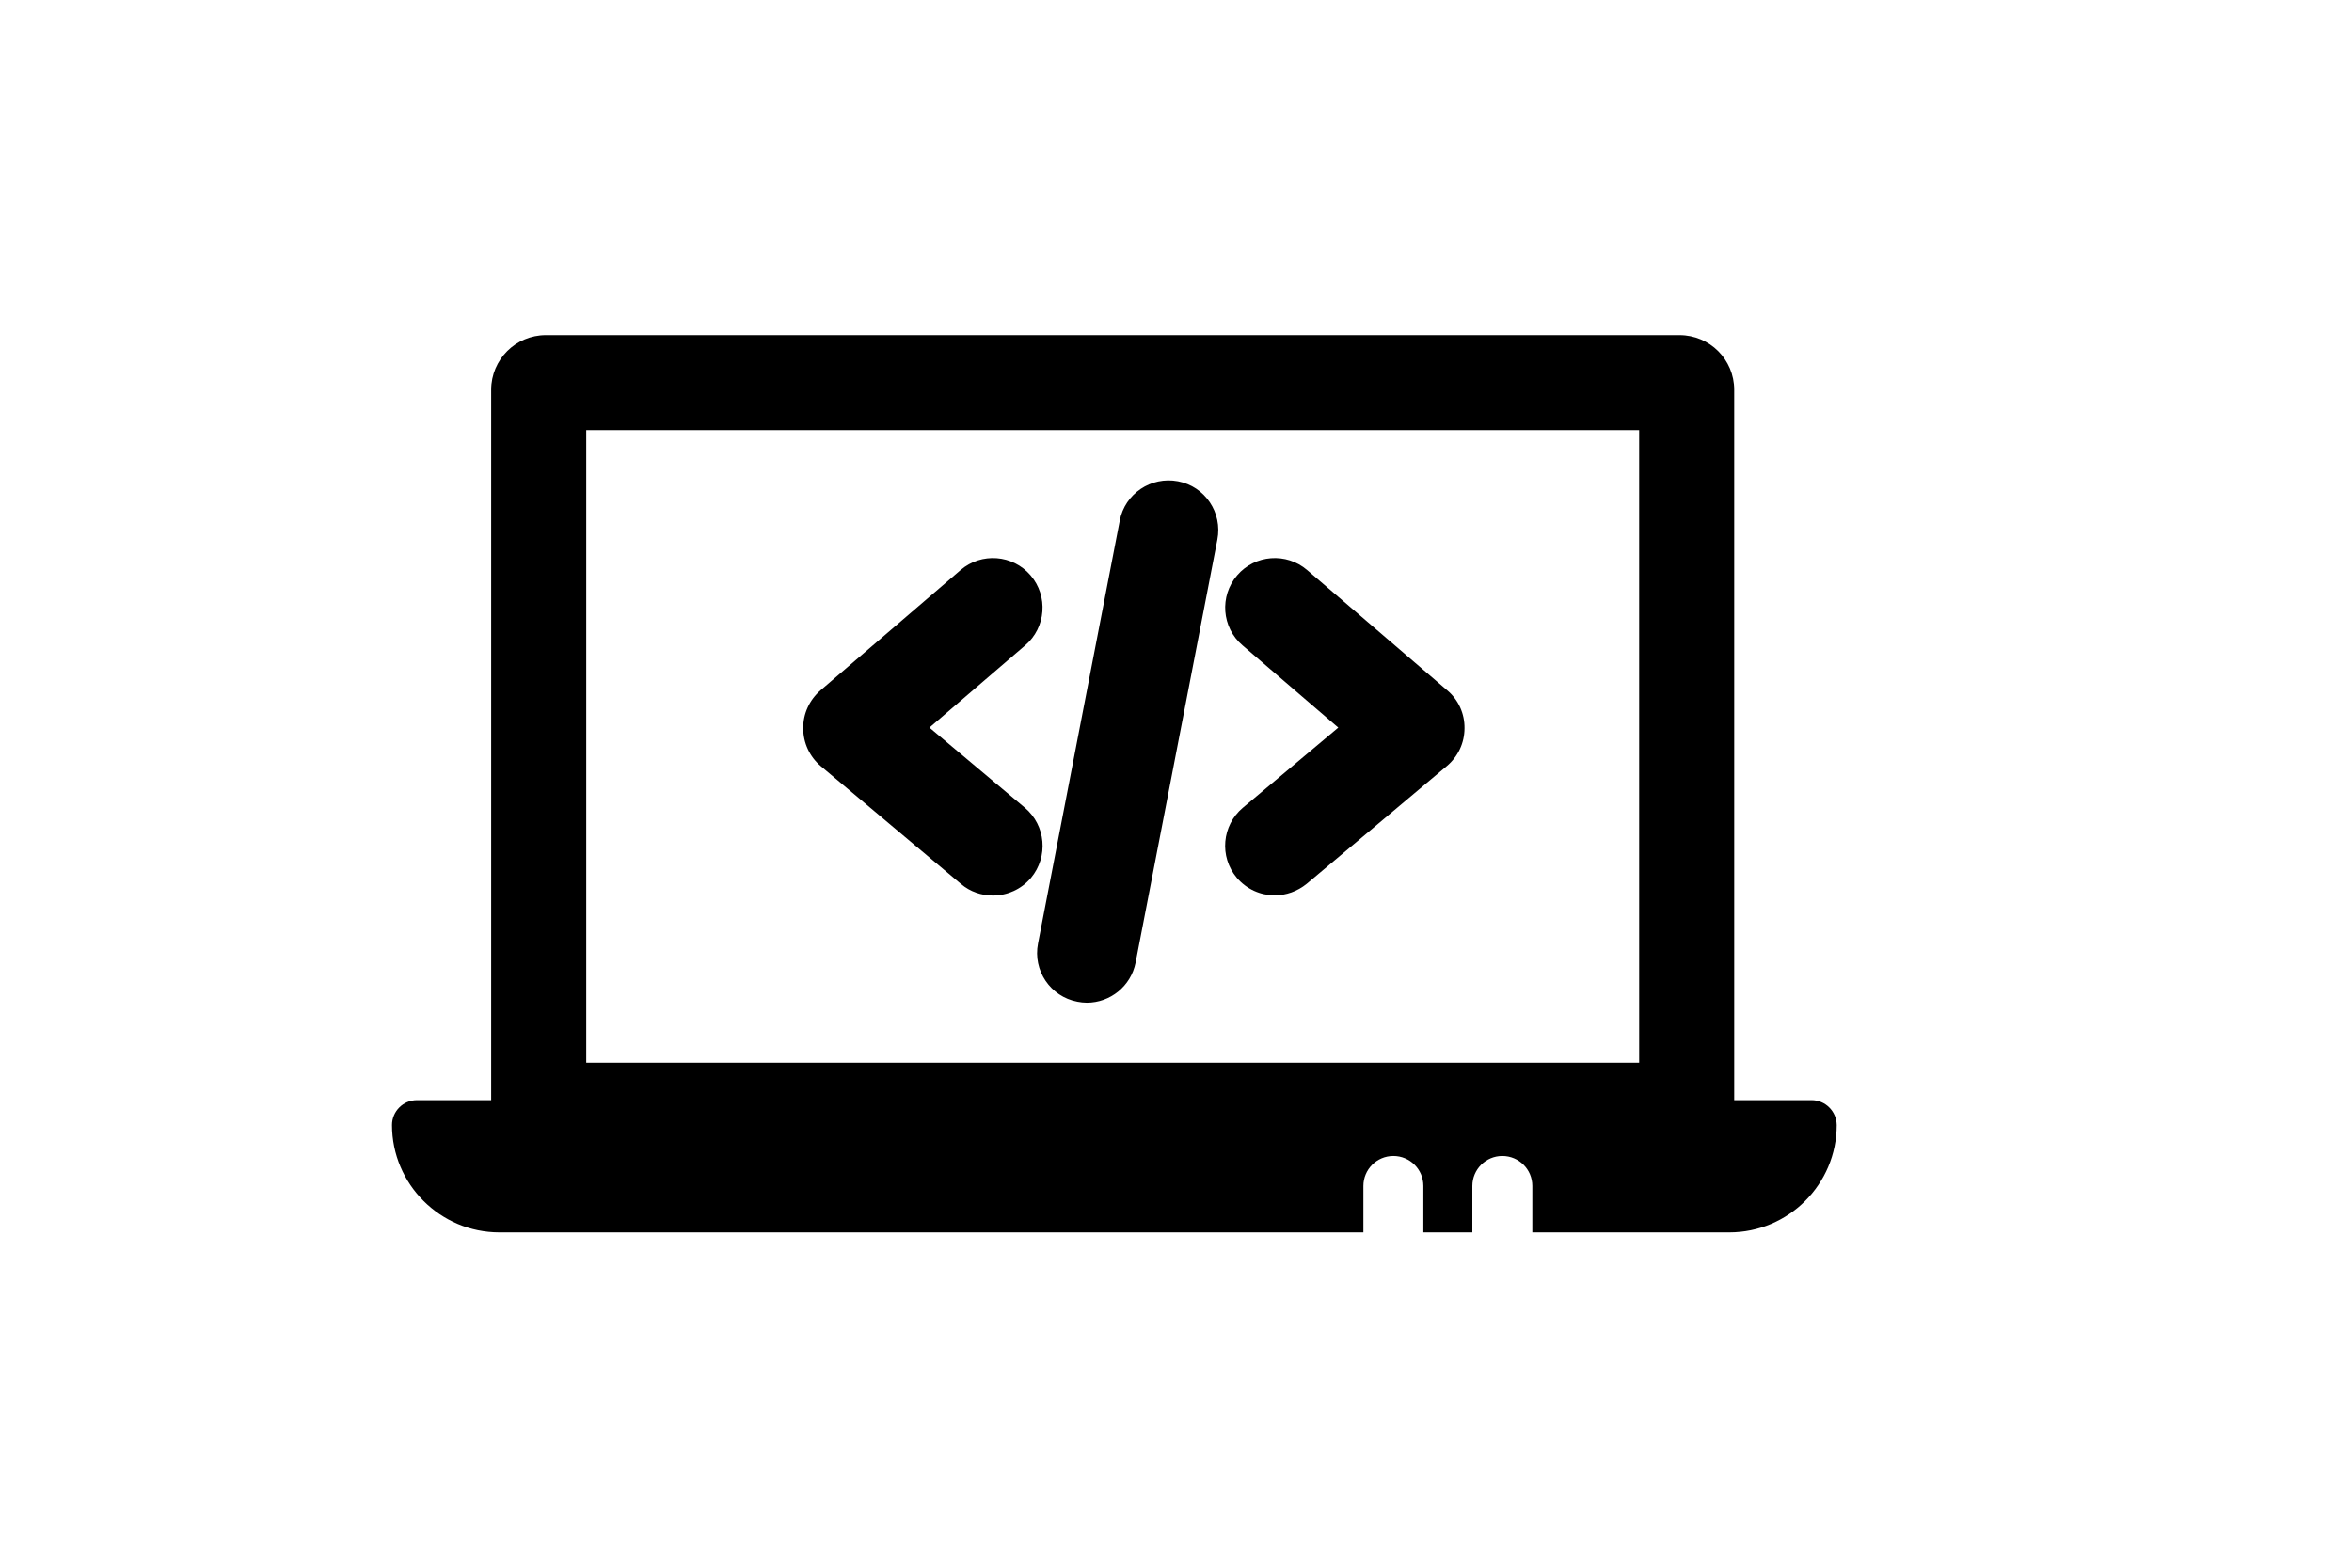
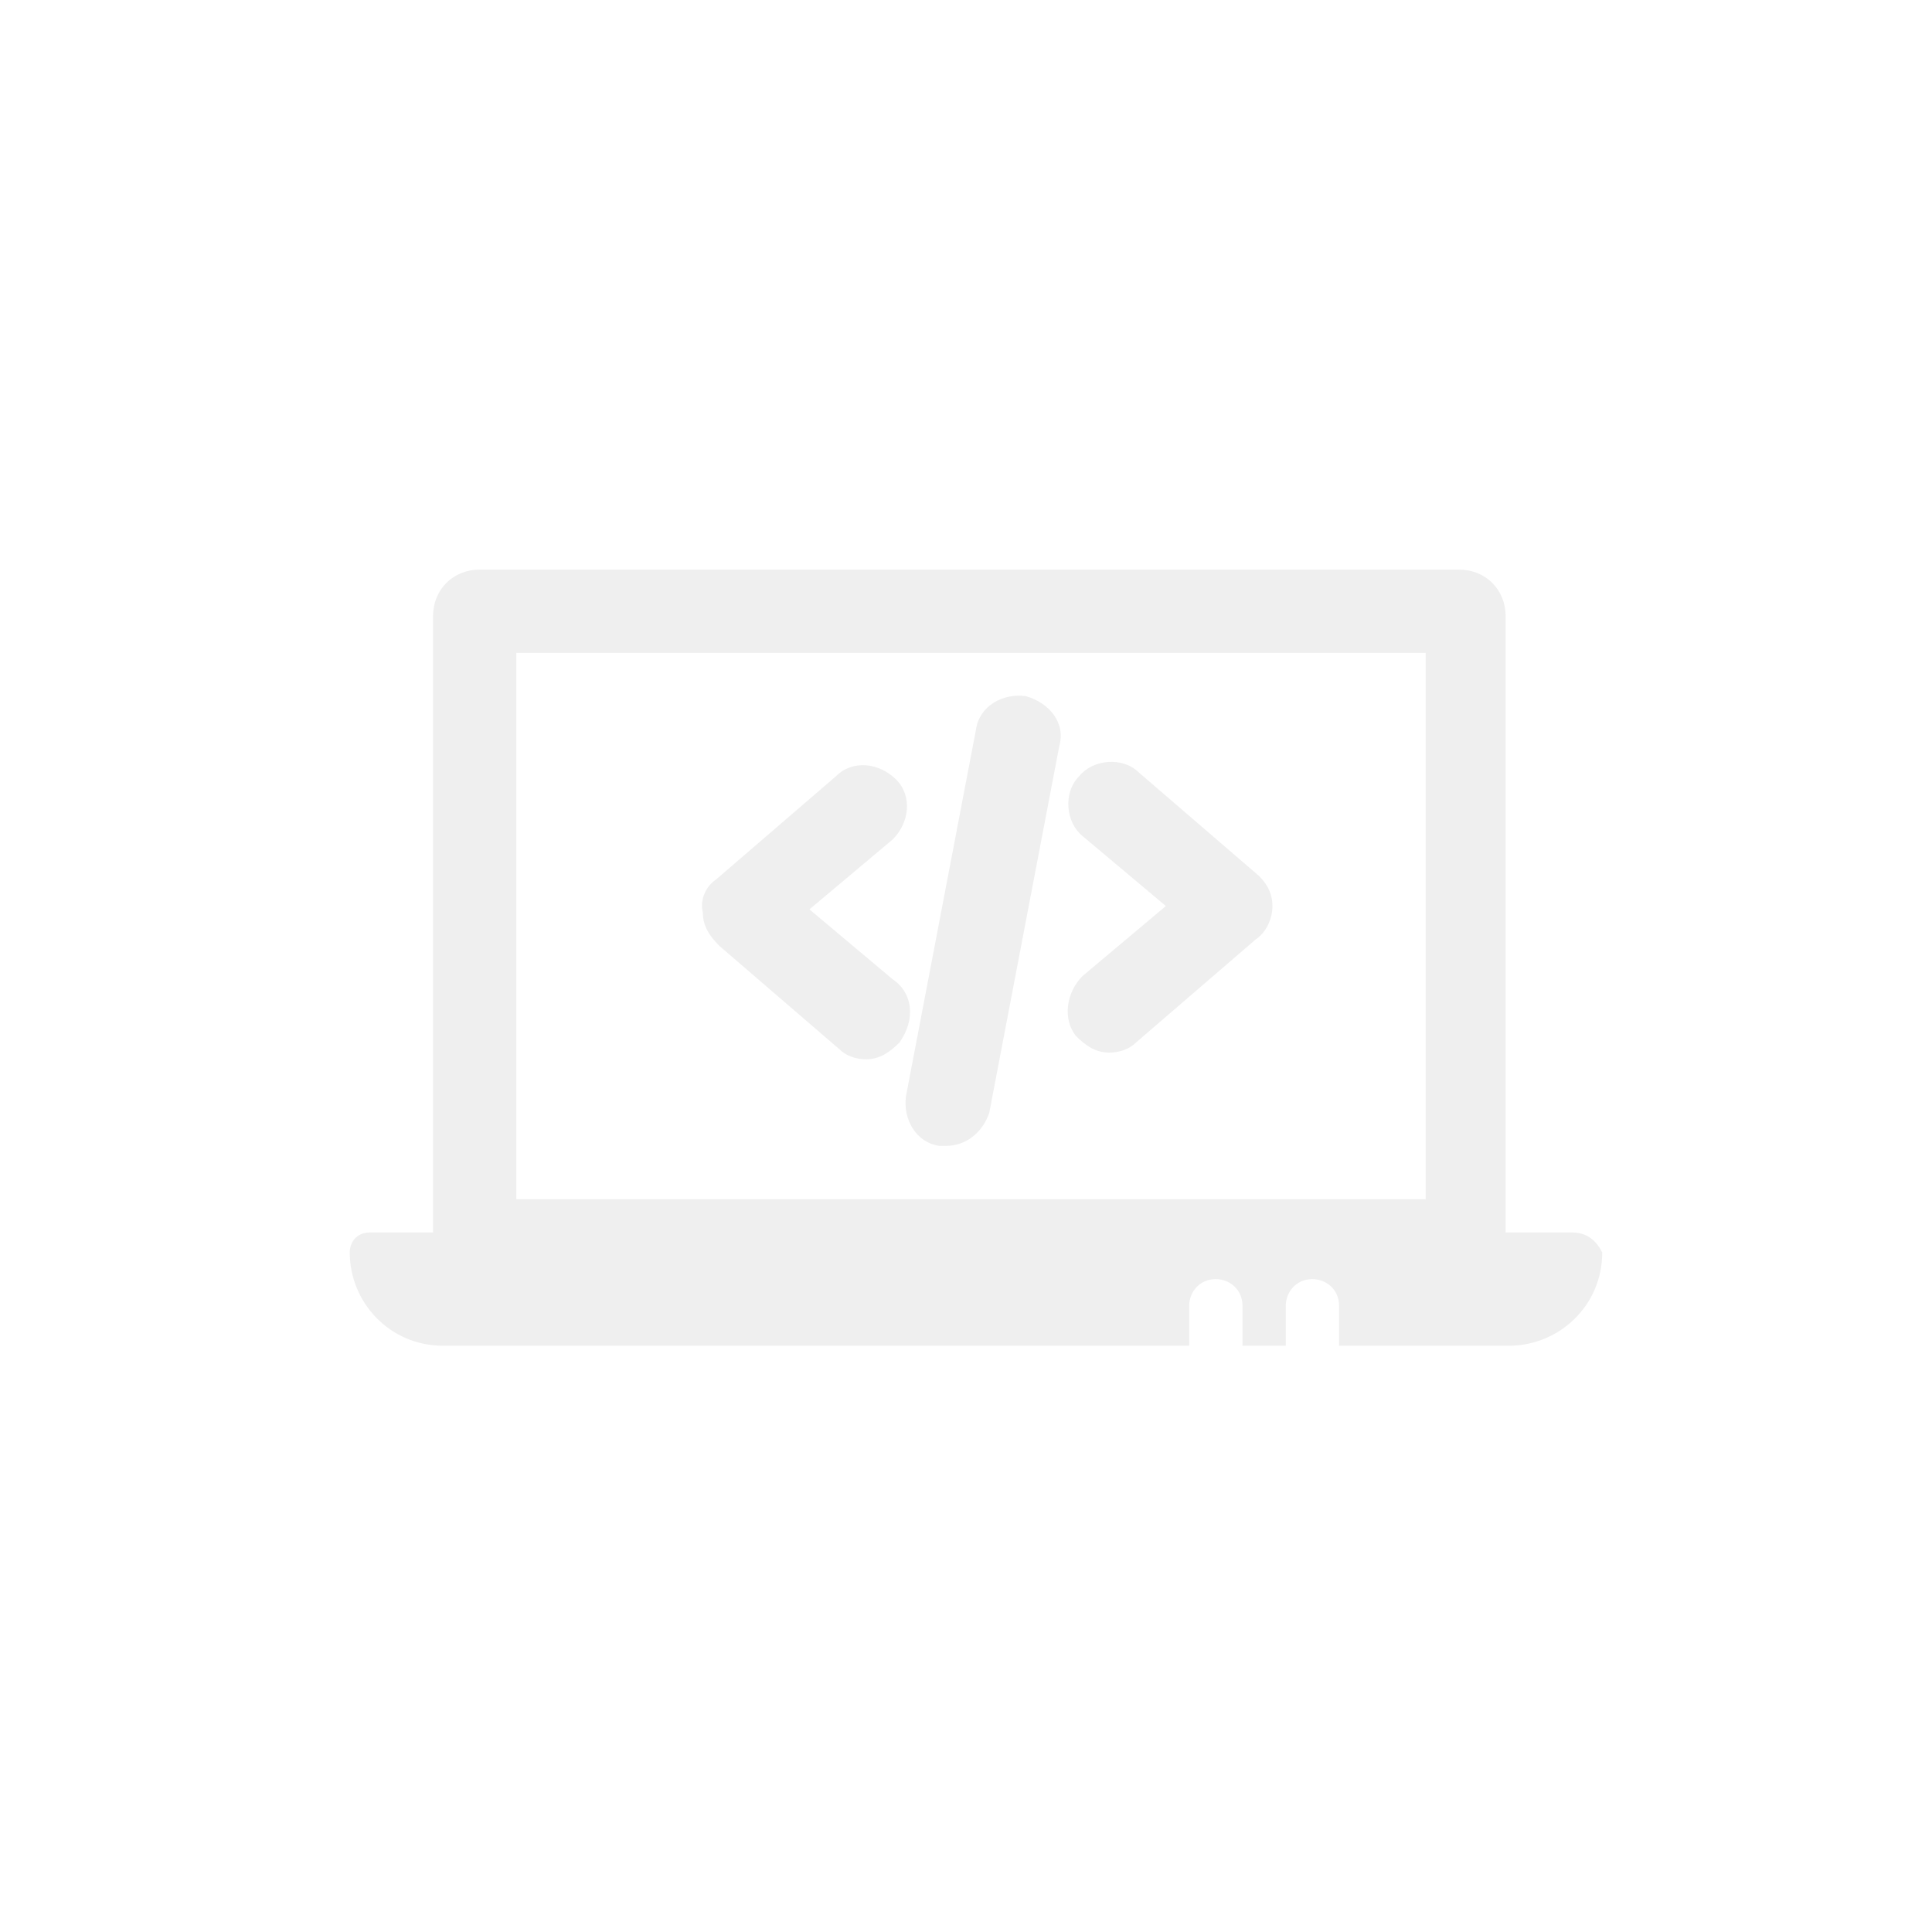
- <svg xmlns="http://www.w3.org/2000/svg" version="1.1" id="Capa_1" x="0px" y="0px" viewBox="0 0 1200 800" enable-background="new 0 0 1200 800" xml:space="preserve">
+ <svg xmlns="http://www.w3.org/2000/svg" version="1.1" id="Layer_1" x="0px" y="0px" viewBox="0 0 58 58" enable-background="new 0 0 58 58" xml:space="preserve">
  <g>
-     <polygon fill="none" points="836.3,219.5 299.1,219.5 299.1,542.3 836.3,542.3 836.3,523.6 836.3,496.1  " />
-     <path d="M924.3,561.4h-39.5V526v-29.3V198.9c0-15.4-12.5-27.9-27.9-27.9H278.5c-15.4,0-27.9,12.5-27.9,27.9v362.5h-37.9   c-7,0-12.7,5.7-12.7,12.7c0,30.2,24.6,54.8,54.8,54.8h440.8v-23.7c0-8.4,6.8-15.3,15.3-15.3c8.4,0,15.3,6.8,15.3,15.3v23.7h25   v-23.7c0-8.4,6.8-15.3,15.3-15.3c8.4,0,15.3,6.8,15.3,15.3v23.7h100.5c30.2,0,54.8-24.6,54.8-54.8   C937,567.1,931.3,561.4,924.3,561.4z M836.3,542.3H299.1V219.5h537.2v276.6v27.4V542.3z" />
+     <path fill="#EFEFEF" d="M47.2,37h-2v-1.8v-1.5V18.5c0-0.8-0.6-1.4-1.4-1.4H14.4c-0.8,0-1.4,0.6-1.4,1.4V37h-1.9   c-0.4,0-0.6,0.3-0.6,0.6c0,1.5,1.2,2.8,2.8,2.8h22.4v-1.2c0-0.4,0.3-0.8,0.8-0.8c0.4,0,0.8,0.3,0.8,0.8v1.2h1.3v-1.2   c0-0.4,0.3-0.8,0.8-0.8c0.4,0,0.8,0.3,0.8,0.8v1.2h5.1c1.5,0,2.8-1.2,2.8-2.8C47.9,37.2,47.6,37,47.2,37z M42.8,33.6V35v1H15.5   V19.6h27.3V33.6z" />
    <g>
-       <path d="M522.9,412.2l-48.7-40.9l48.9-42c10.6-9.1,11.8-25.1,2.7-35.7c-9.1-10.6-25.1-11.8-35.7-2.7l-71.5,61.4    c-5.6,4.9-8.9,11.9-8.8,19.4c0,7.4,3.3,14.5,9,19.3l71.5,60.1c4.7,4,10.5,5.9,16.3,5.9c7.2,0,14.4-3.1,19.4-9    C535,437.2,533.6,421.2,522.9,412.2z" />
-       <path d="M738.4,352.3l-71.5-61.4c-10.6-9.1-26.6-7.9-35.7,2.7c-9.1,10.6-7.9,26.6,2.7,35.7l48.9,42l-48.7,40.9    c-10.7,9-12.1,25-3.1,35.7c5,5.9,12.1,9,19.4,9c5.7,0,11.5-2,16.3-5.9l71.5-60.1c5.7-4.8,9-11.8,9-19.3    C747.3,364.2,744.1,357.1,738.4,352.3z" />
-       <path d="M601,245.6c-13.7-2.6-27.1,6.3-29.7,20.1l-41.7,215.8c-2.7,13.7,6.3,27.1,20.1,29.7c1.6,0.3,3.2,0.5,4.8,0.5    c11.9,0,22.5-8.4,24.9-20.5l41.7-215.8C623.8,261.6,614.8,248.2,601,245.6z" />
+       <path fill="#EFEFEF" d="M26.8,29.4l-2.5-2.1l2.5-2.1c0.5-0.5,0.6-1.3,0.1-1.8s-1.3-0.6-1.8-0.1l-3.6,3.1c-0.3,0.2-0.5,0.6-0.4,1    c0,0.4,0.2,0.7,0.5,1l3.6,3.1c0.2,0.2,0.5,0.3,0.8,0.3c0.4,0,0.7-0.2,1-0.5C27.5,30.6,27.4,29.8,26.8,29.4z" />
+       <path fill="#EFEFEF" d="M37.8,26.3l-3.6-3.1c-0.5-0.5-1.4-0.4-1.8,0.1c-0.5,0.5-0.4,1.4,0.1,1.8l2.5,2.1l-2.5,2.1    c-0.5,0.5-0.6,1.3-0.2,1.8c0.3,0.3,0.6,0.5,1,0.5c0.3,0,0.6-0.1,0.8-0.3l3.6-3.1c0.3-0.2,0.5-0.6,0.5-1    C38.2,26.9,38.1,26.6,37.8,26.3z" />
+       <path fill="#EFEFEF" d="M30.8,20.9c-0.7-0.1-1.4,0.3-1.5,1l-2.1,11c-0.1,0.7,0.3,1.4,1,1.5c0.1,0,0.2,0,0.2,0c0.6,0,1.1-0.4,1.3-1    l2.1-11C32,21.7,31.5,21.1,30.8,20.9z" />
    </g>
  </g>
</svg>
